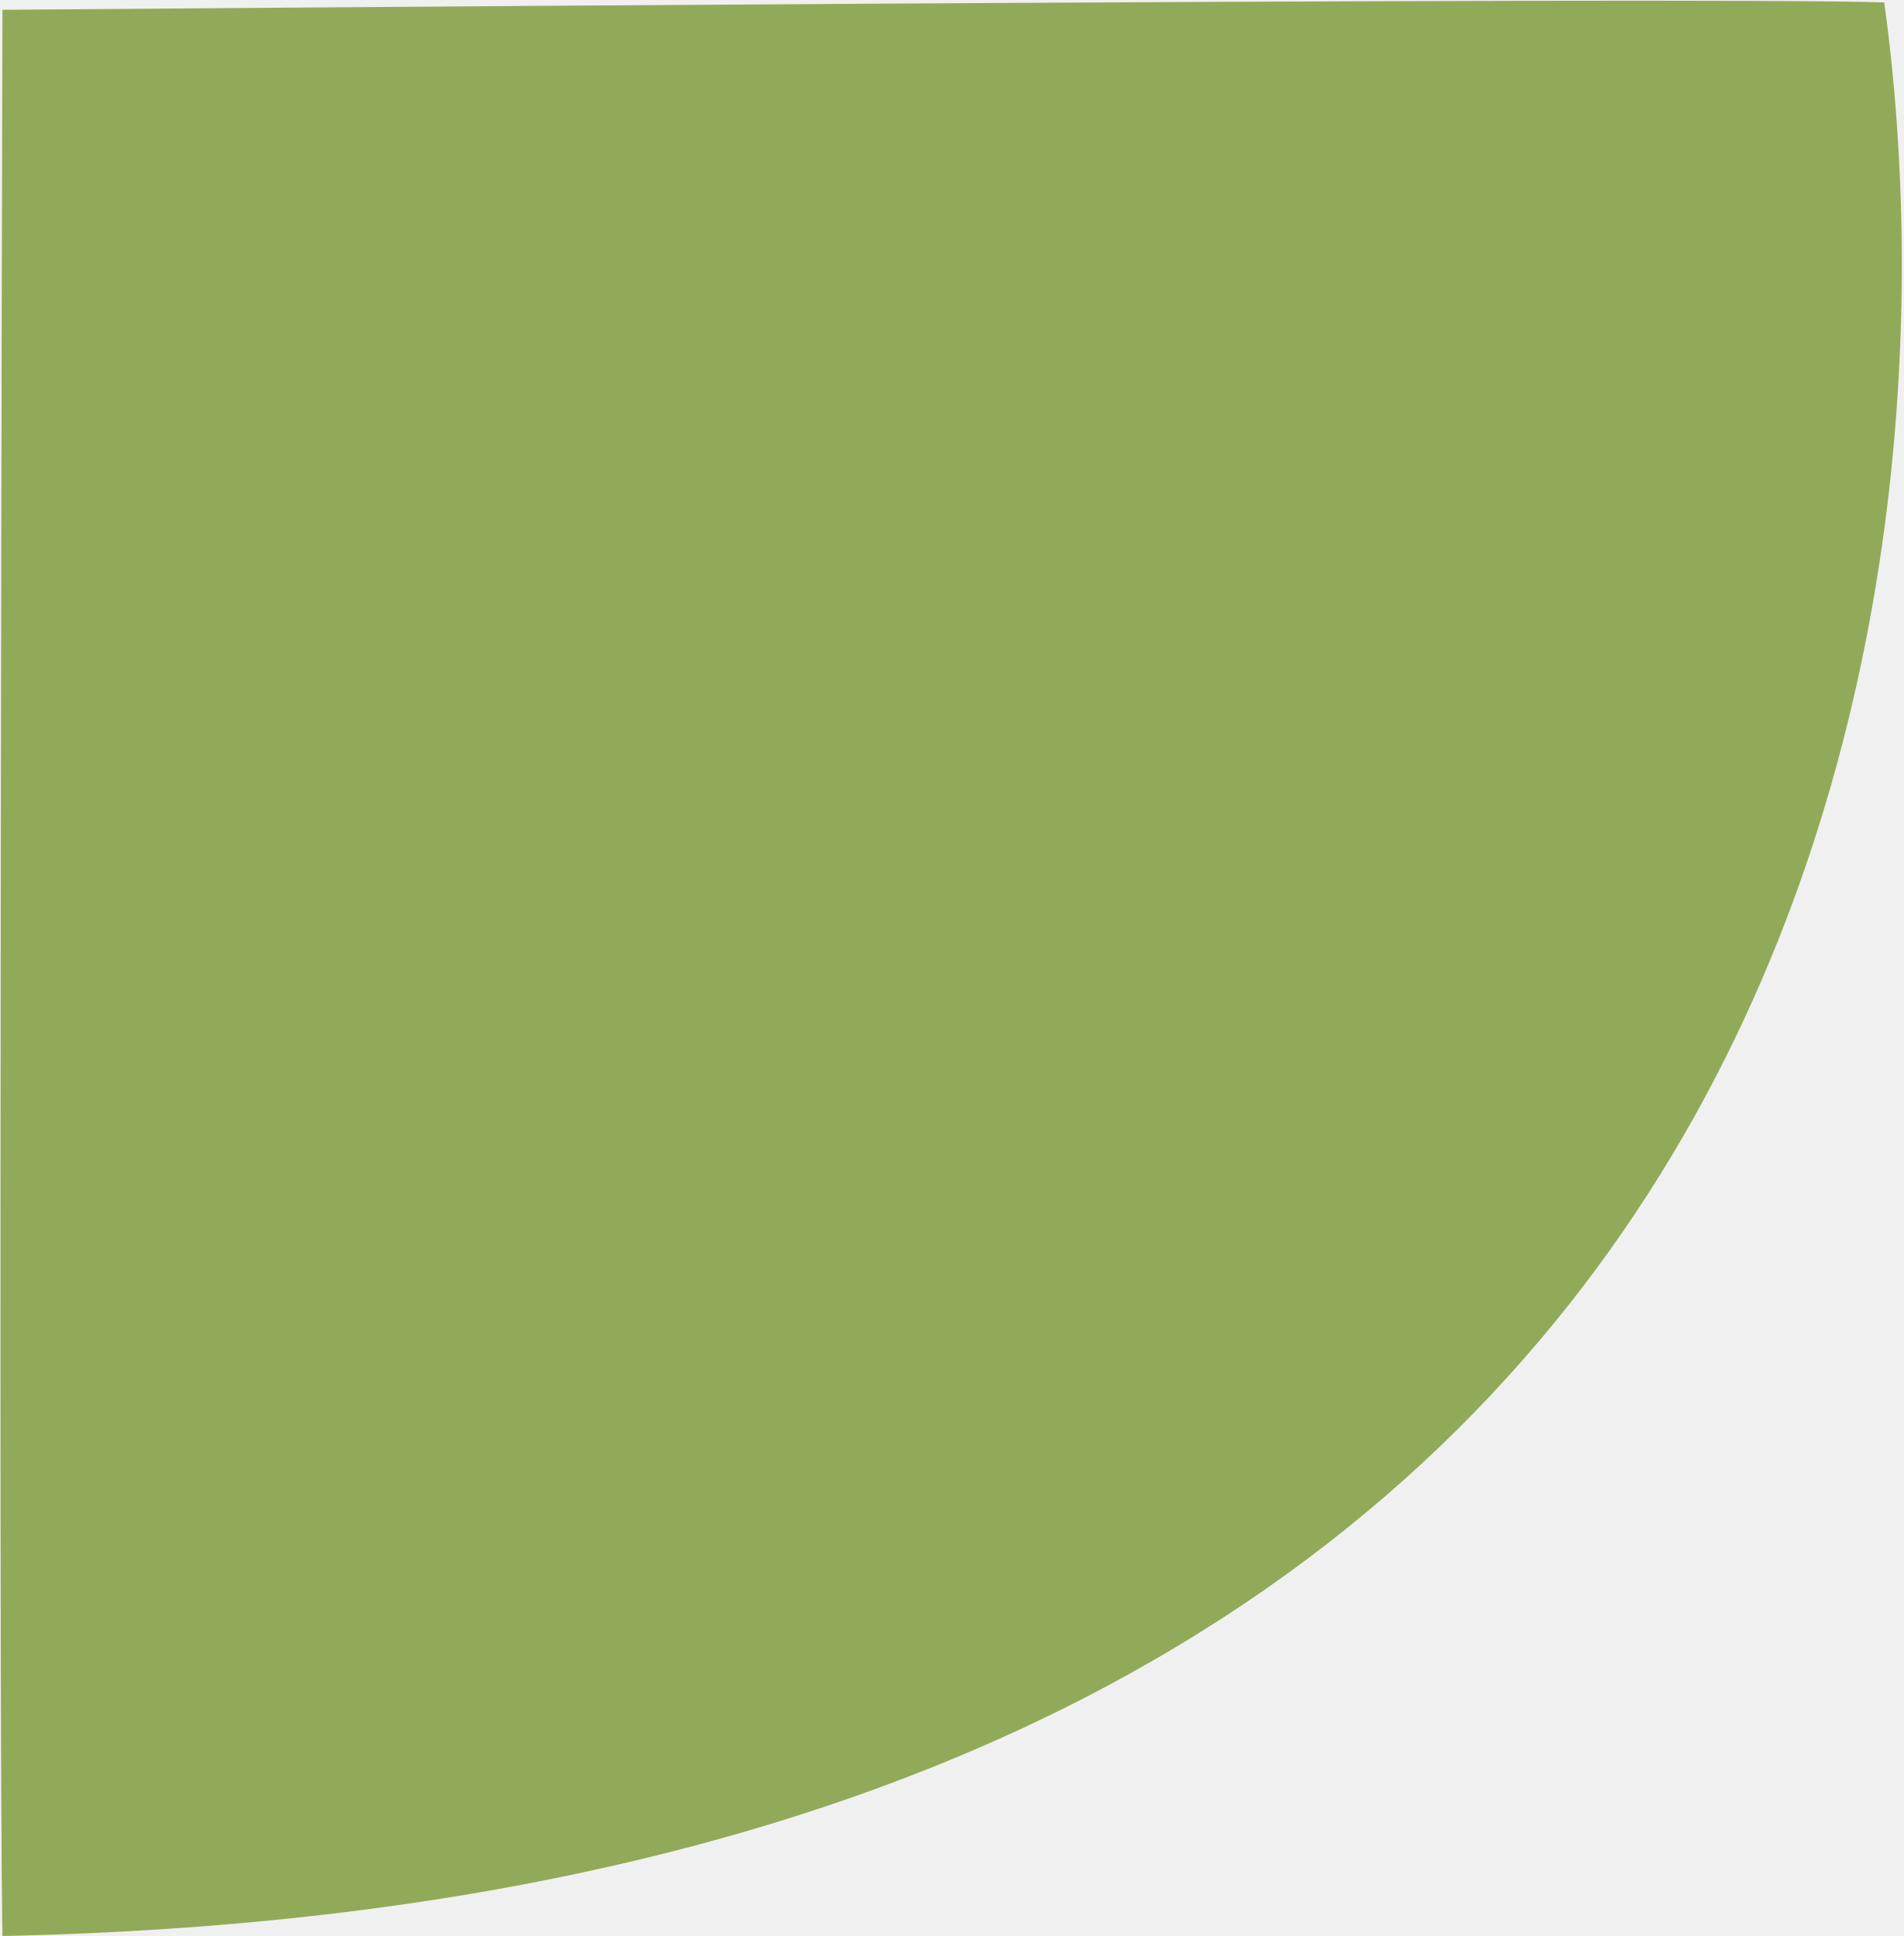
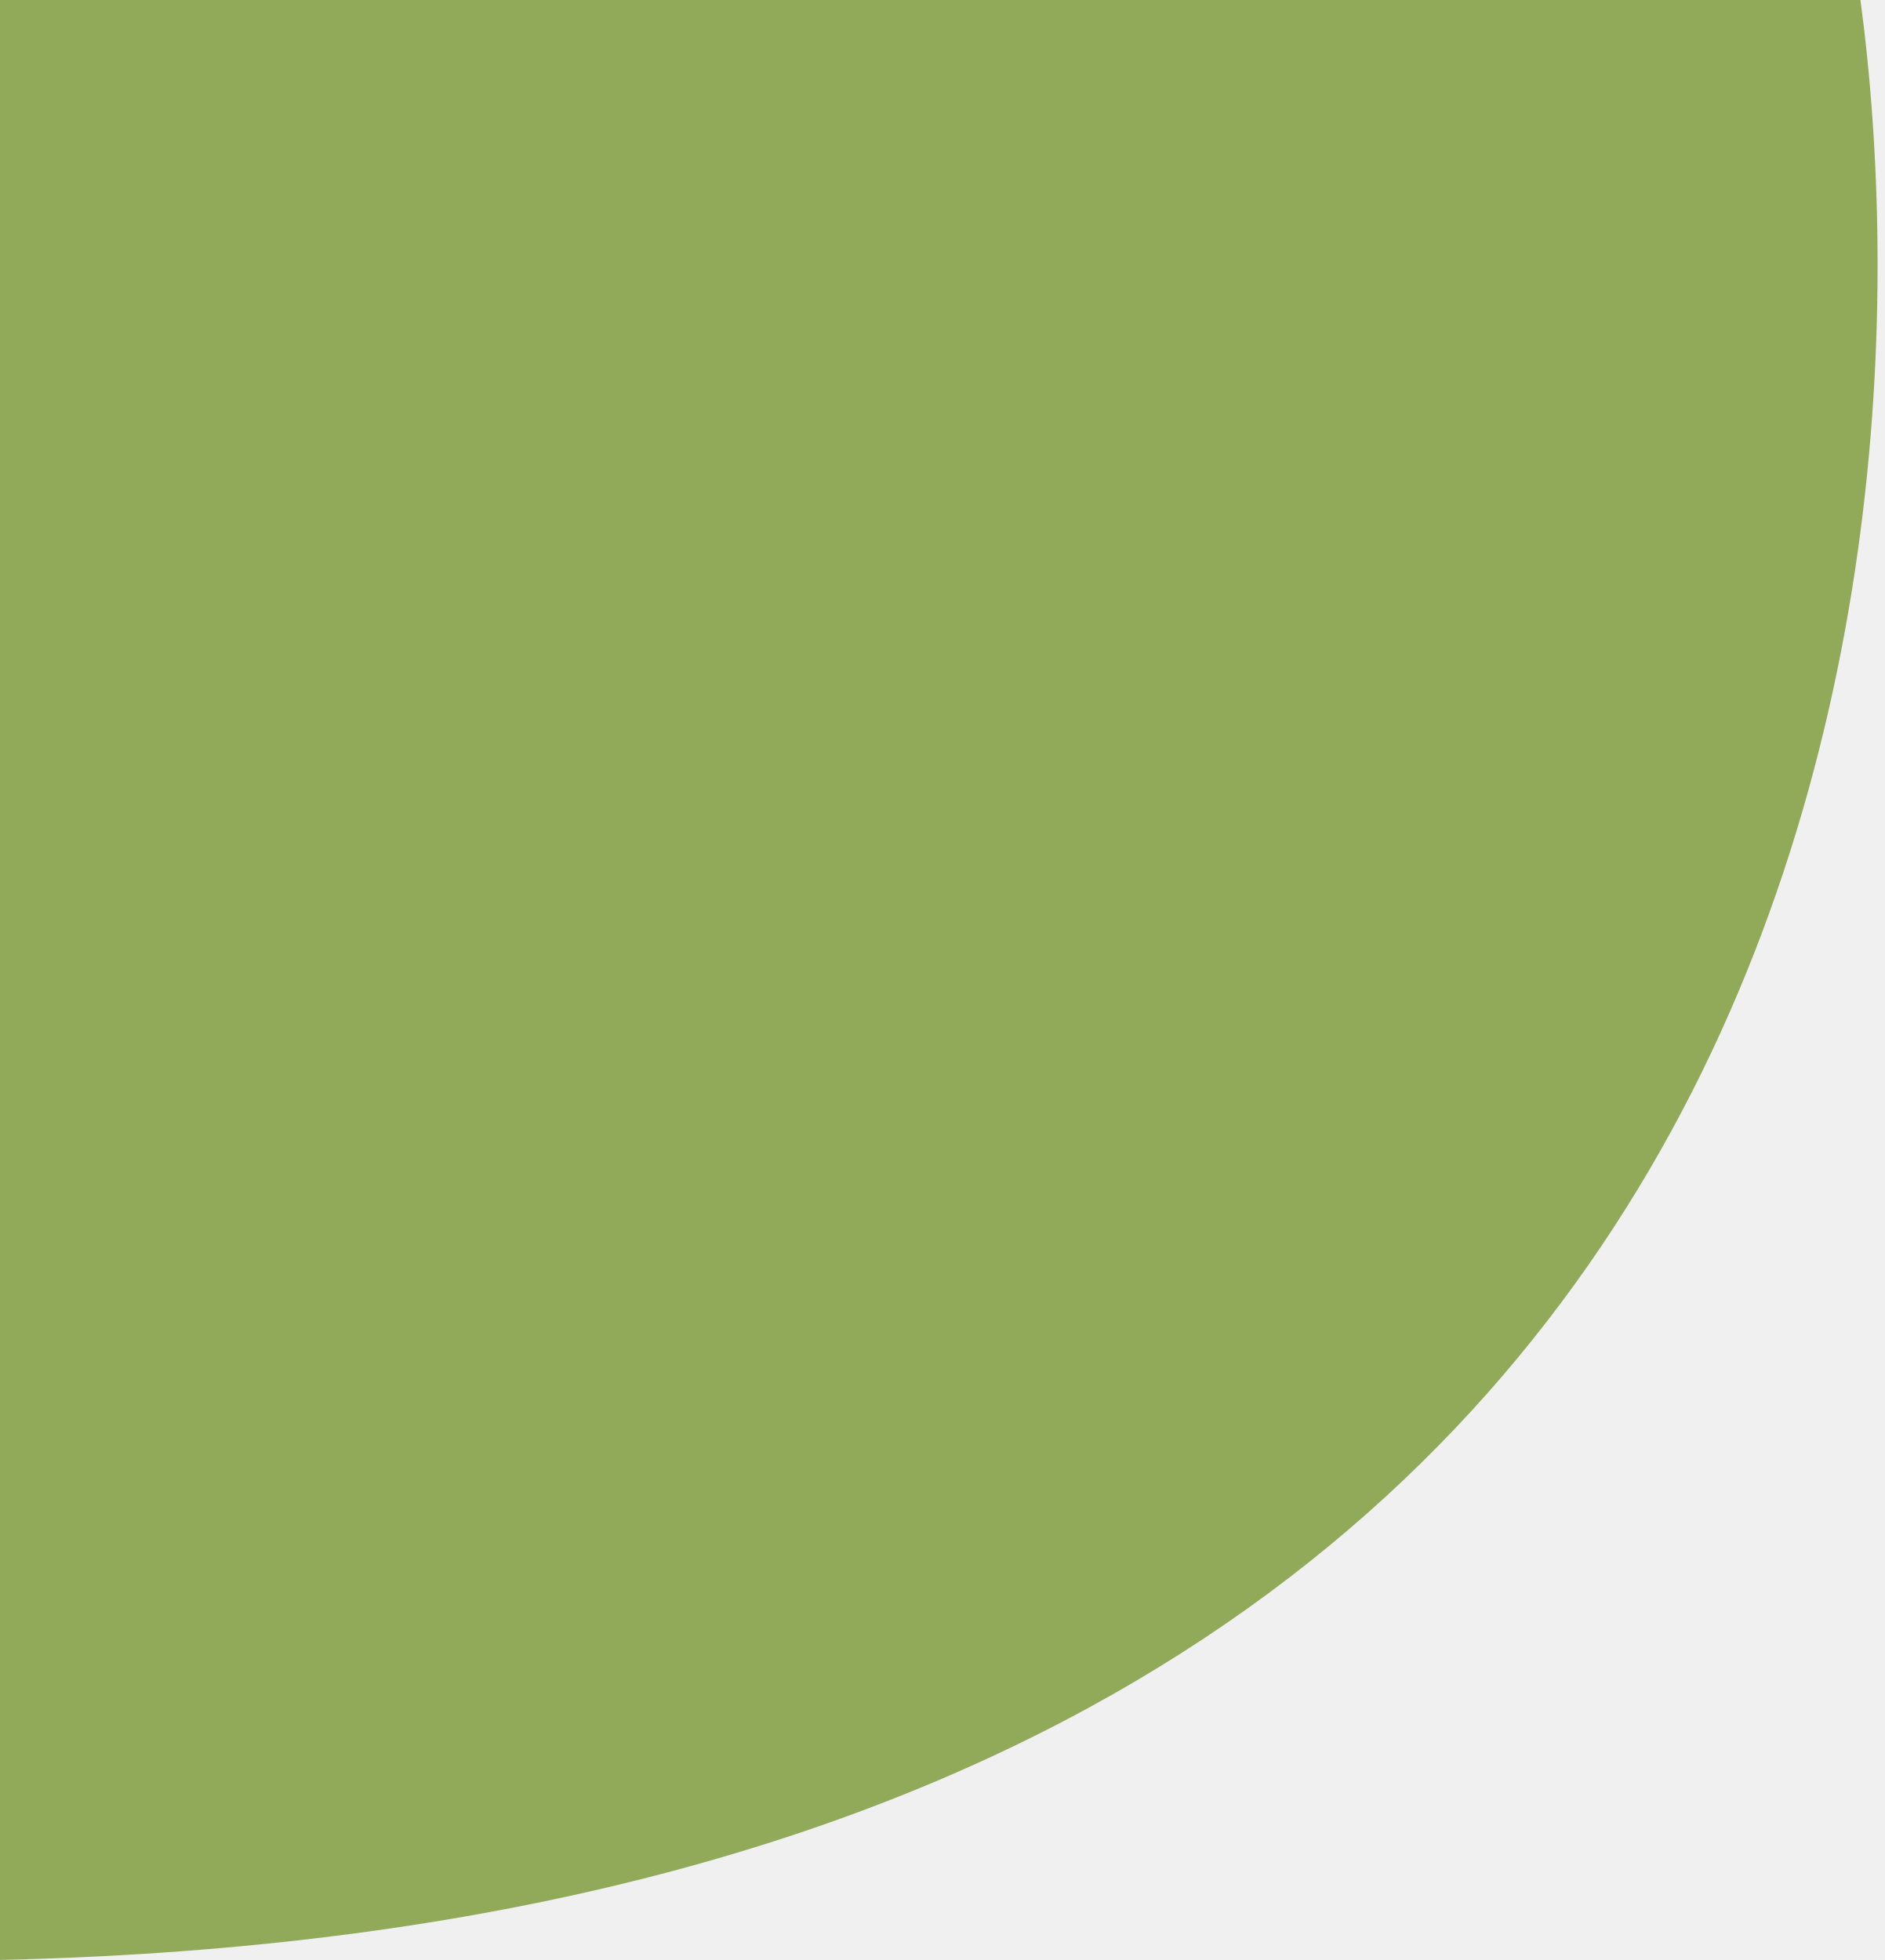
- <svg xmlns="http://www.w3.org/2000/svg" width="776" height="789" viewBox="0 0 776 789">
-   <g>
-     <g>
-       <path fill="#91aa59" d="M1 4s691.185-5.661 767-2.999C801.219 240.801 746.337 773.394 1 789-.8 681.011 1 4 1 4z" />
-     </g>
+ <svg xmlns="http://www.w3.org/2000/svg" width="750" height="780" viewBox="0 0 750 780" fill="none">
+   <g clip-path="url(#clip0)">
+     <path d="M-1.16 -0.8C-1.16 -0.8 666.897 -3.448 740.175 -0.8C772.282 237.717 719.237 764.477 -1.16 780C-2.9 672.589 -1.16 -0.8 -1.16 -0.8Z" fill="#91AA59" />
  </g>
+   <defs>
+     <clipPath id="clip0">
+       <rect width="750" height="780" fill="white" />
+     </clipPath>
+   </defs>
</svg>
